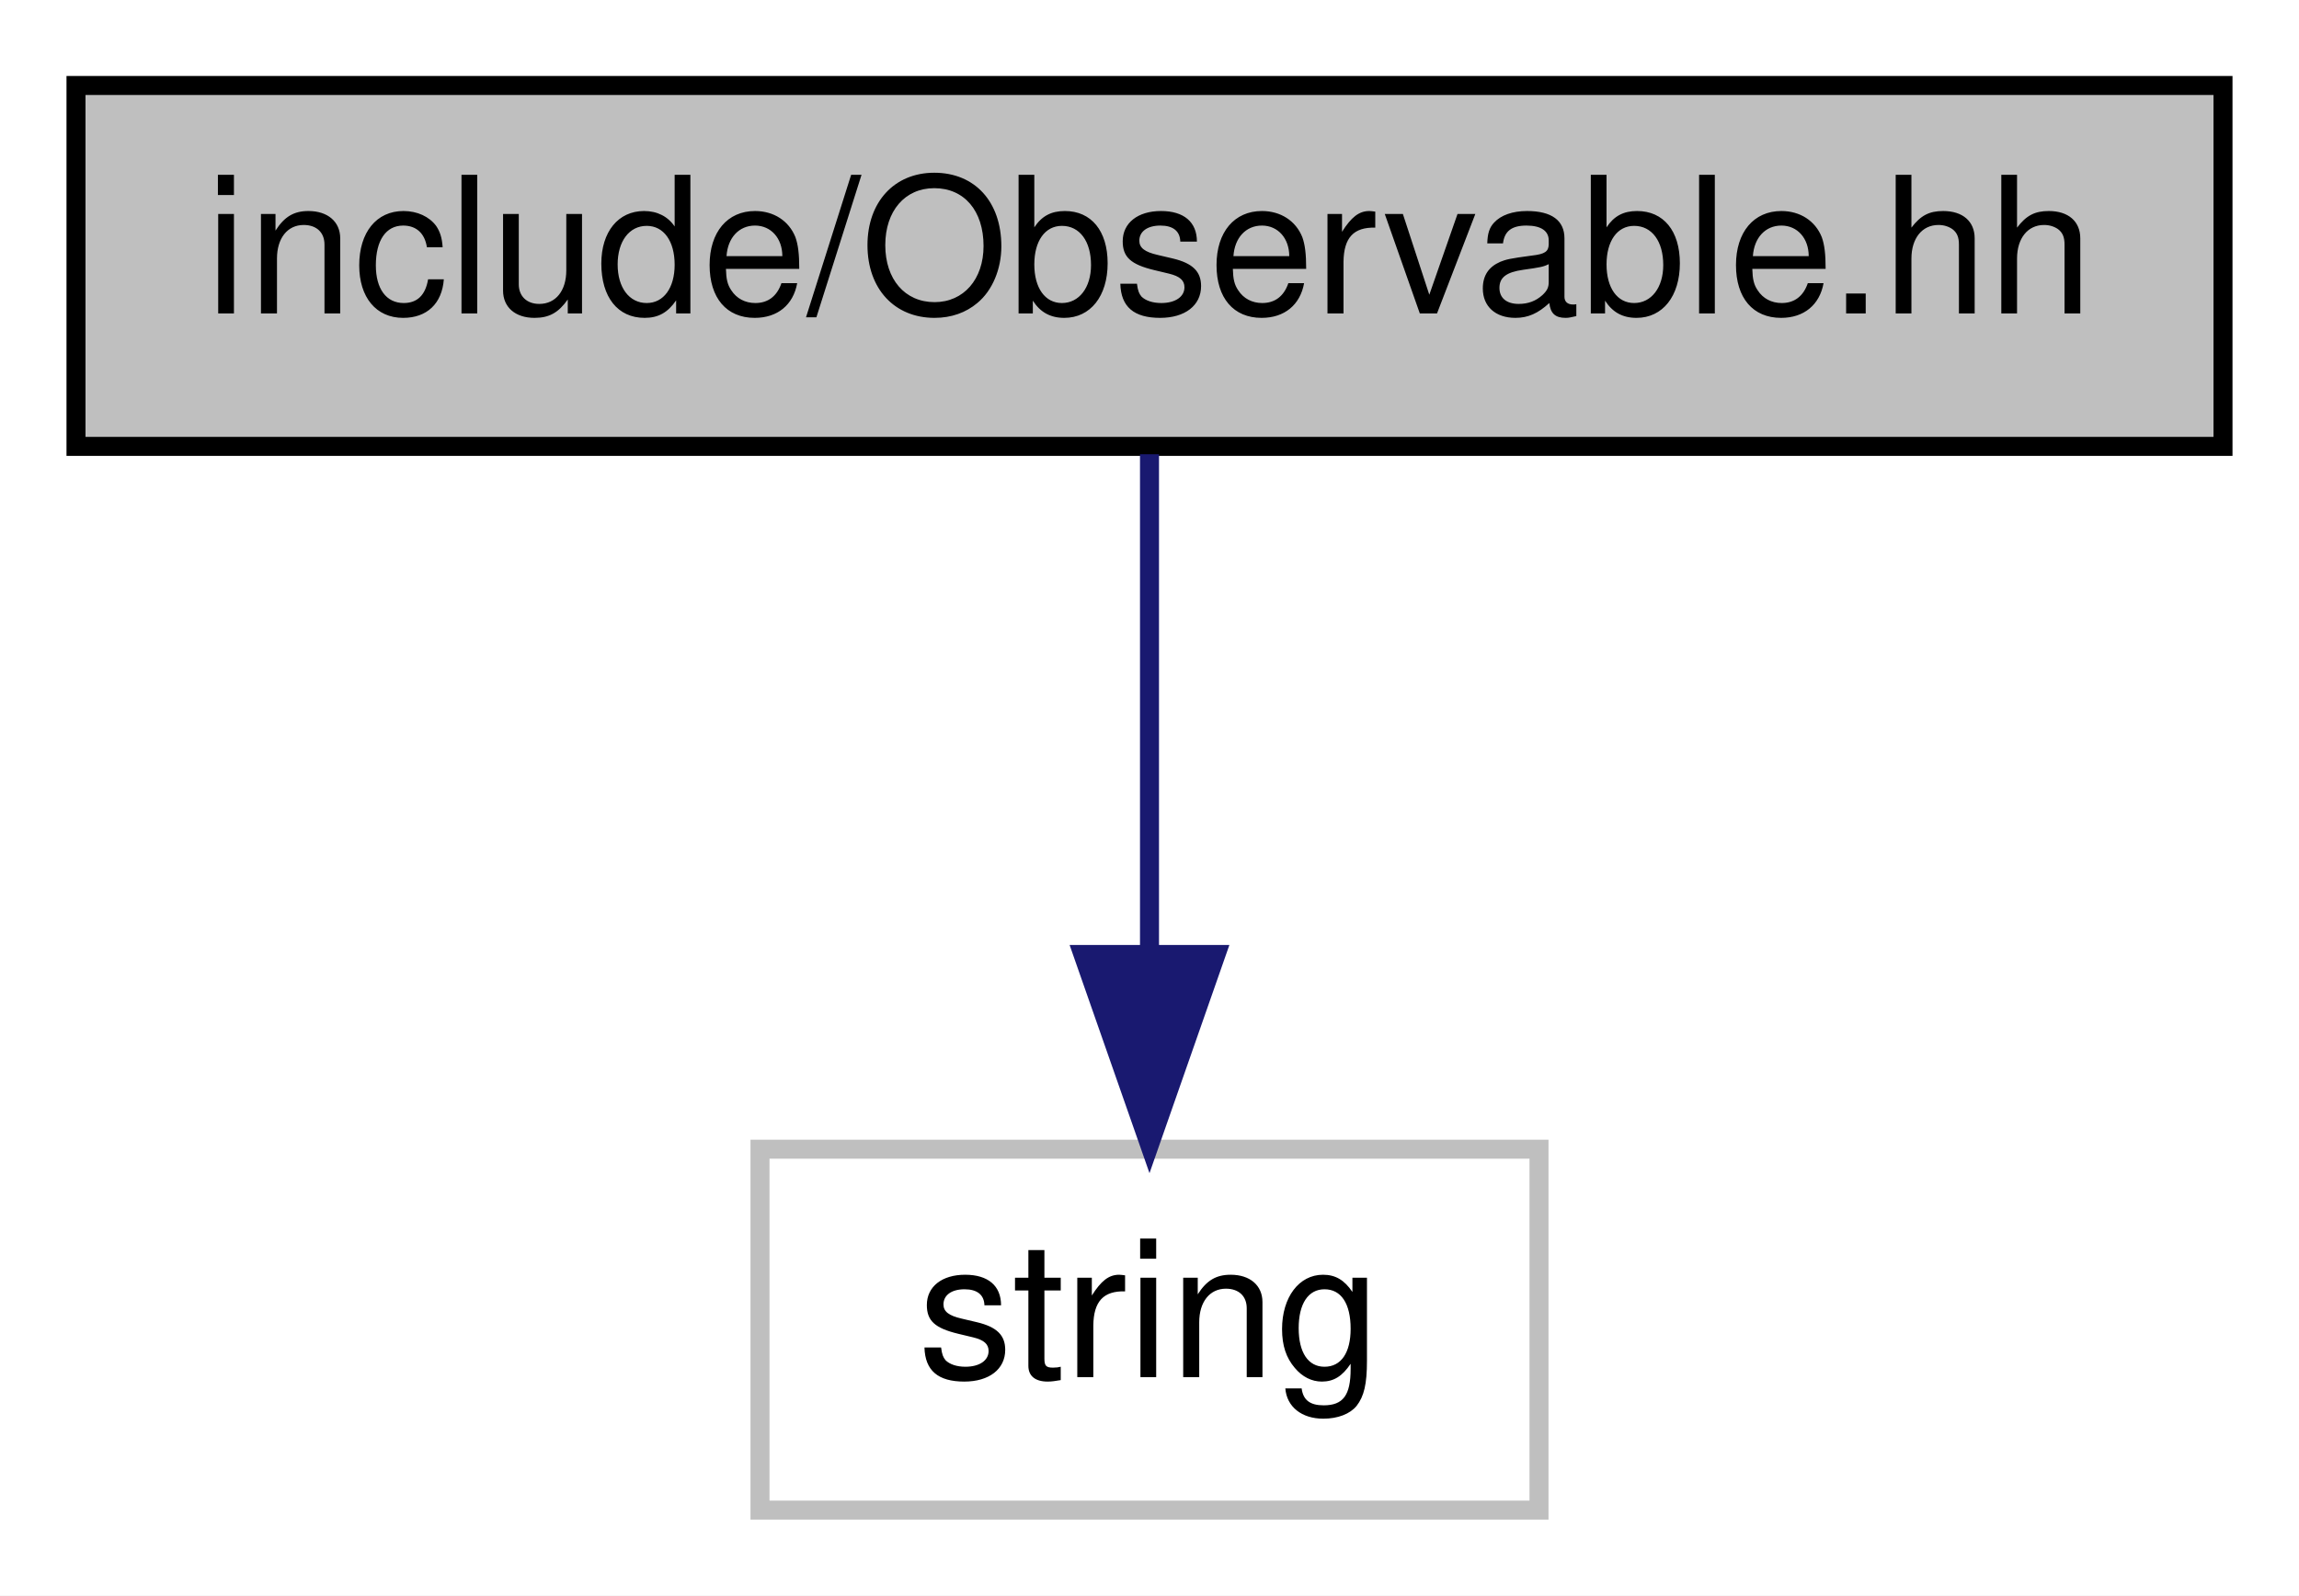
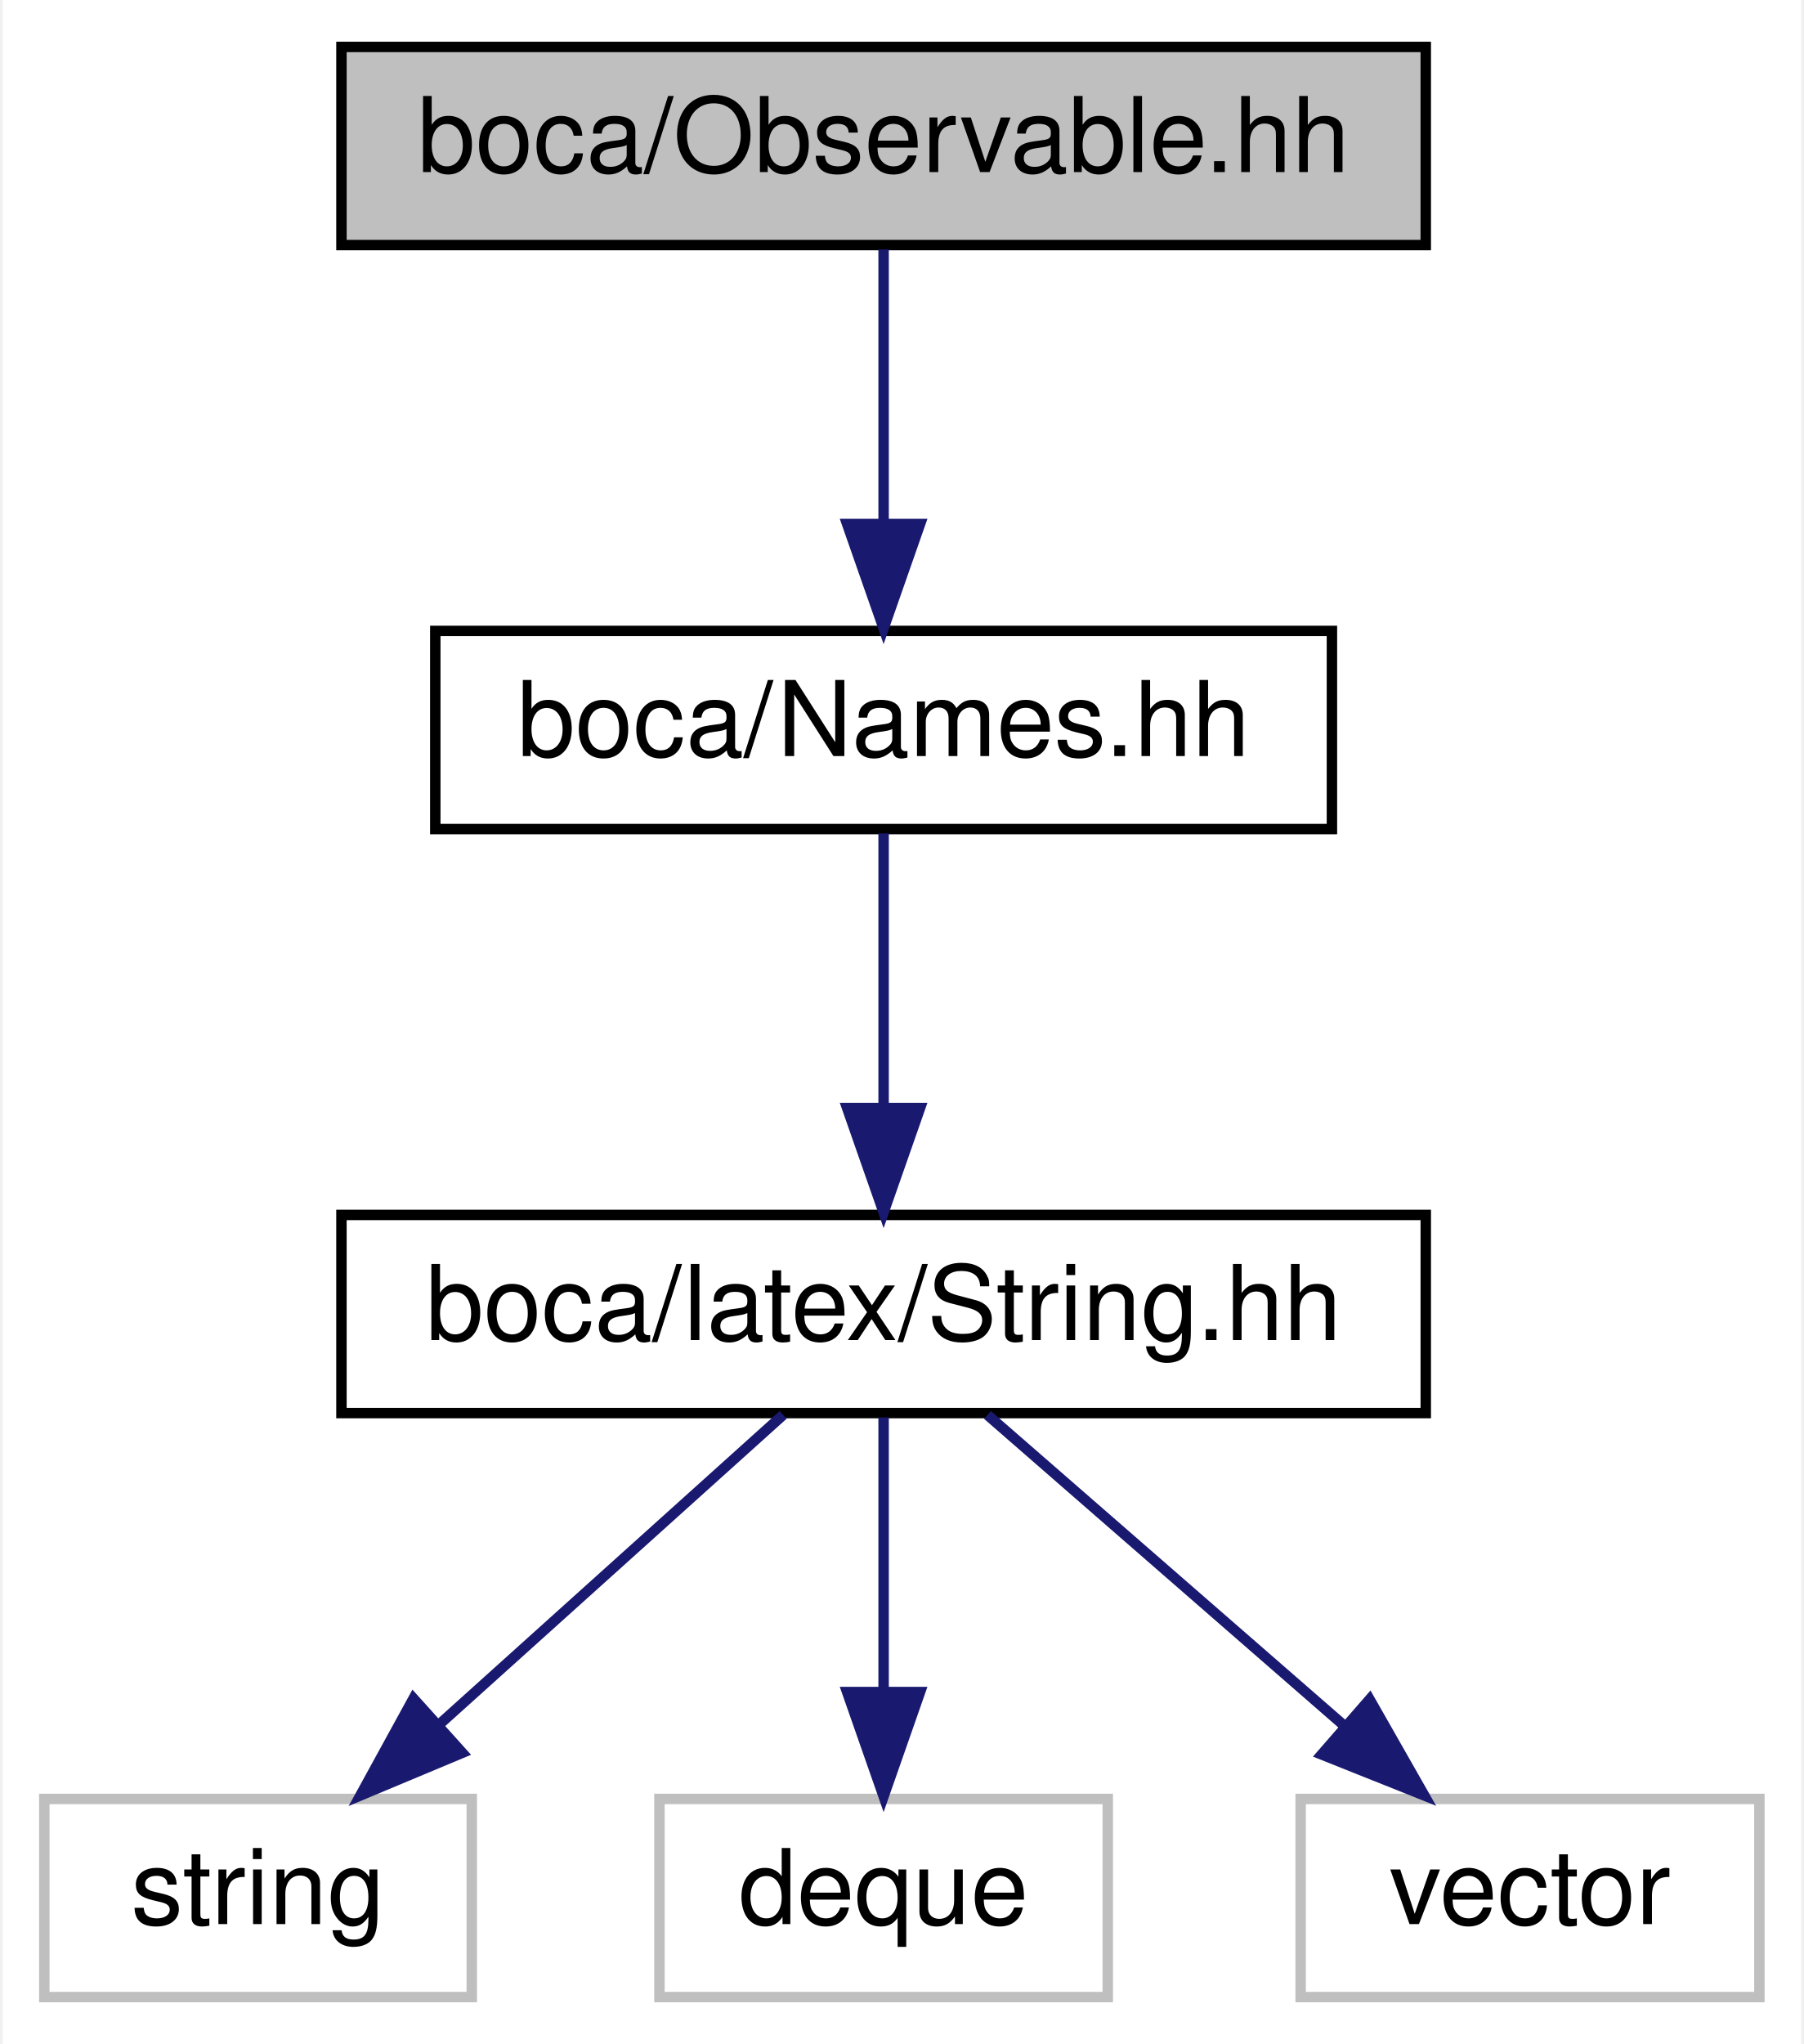
- <svg xmlns="http://www.w3.org/2000/svg" width="121pt" height="84pt" viewBox="0.00 0.00 121.00 84.00">
-   <g id="graph0" class="graph" transform="scale(1 1) rotate(0) translate(4 80)">
-     <polygon fill="white" stroke="none" points="-4,4 -4,-80 117,-80 117,4 -4,4" />
+ <svg xmlns="http://www.w3.org/2000/svg" xmlns:xlink="http://www.w3.org/1999/xlink" width="173pt" height="196pt" viewBox="0.00 0.00 172.50 196.00">
+   <g id="graph0" class="graph" transform="scale(1 1) rotate(0) translate(4 192)">
+     <polygon fill="white" stroke="none" points="-4,4 -4,-192 168.5,-192 168.5,4 -4,4" />
    <g id="node1" class="node">
-       <polygon fill="#bfbfbf" stroke="black" points="0,-56.5 0,-75.5 113,-75.5 113,-56.5 0,-56.5" />
-       <text text-anchor="middle" x="56.5" y="-63.5" font-family="Helvetica,sans-Serif" font-size="10.00">include/Observable.hh</text>
+       <polygon fill="#bfbfbf" stroke="black" points="28.5,-168.5 28.5,-187.5 132.5,-187.5 132.5,-168.5 28.5,-168.5" />
+       <text text-anchor="middle" x="80.5" y="-175.5" font-family="Helvetica,sans-Serif" font-size="10.00">boca/Observable.hh</text>
    </g>
    <g id="node2" class="node">
-       <polygon fill="white" stroke="#bfbfbf" points="36,-0.5 36,-19.5 77,-19.5 77,-0.5 36,-0.5" />
-       <text text-anchor="middle" x="56.5" y="-7.5" font-family="Helvetica,sans-Serif" font-size="10.00">string</text>
+       <g id="a_node2">
+         <a xlink:href="../../d1/d9b/Names_8hh.html" target="_top" xlink:title="boca/Names.hh">
+           <polygon fill="white" stroke="black" points="37.5,-112.5 37.5,-131.5 123.5,-131.5 123.5,-112.5 37.5,-112.5" />
+           <text text-anchor="middle" x="80.5" y="-119.5" font-family="Helvetica,sans-Serif" font-size="10.00">boca/Names.hh</text>
+         </a>
+       </g>
    </g>
    <g id="edge1" class="edge">
-       <path fill="none" stroke="midnightblue" d="M56.5,-56.083C56.5,-49.006 56.5,-38.861 56.5,-29.986" />
-       <polygon fill="midnightblue" stroke="midnightblue" points="60,-29.751 56.5,-19.751 53,-29.751 60,-29.751" />
+       <path fill="none" stroke="midnightblue" d="M80.5,-168.083C80.5,-161.006 80.5,-150.861 80.5,-141.986" />
+       <polygon fill="midnightblue" stroke="midnightblue" points="84,-141.751 80.5,-131.751 77,-141.751 84,-141.751" />
+     </g>
+     <g id="node3" class="node">
+       <g id="a_node3">
+         <a xlink:href="../../dd/deb/String_8hh.html" target="_top" xlink:title="boca/latex/String.hh">
+           <polygon fill="white" stroke="black" points="28.5,-56.5 28.5,-75.5 132.5,-75.5 132.5,-56.5 28.5,-56.5" />
+           <text text-anchor="middle" x="80.5" y="-63.5" font-family="Helvetica,sans-Serif" font-size="10.00">boca/latex/String.hh</text>
+         </a>
+       </g>
+     </g>
+     <g id="edge2" class="edge">
+       <path fill="none" stroke="midnightblue" d="M80.5,-112.083C80.5,-105.006 80.5,-94.861 80.5,-85.987" />
+       <polygon fill="midnightblue" stroke="midnightblue" points="84,-85.751 80.5,-75.751 77,-85.751 84,-85.751" />
+     </g>
+     <g id="node4" class="node">
+       <polygon fill="white" stroke="#bfbfbf" points="0,-0.5 0,-19.5 41,-19.5 41,-0.5 0,-0.5" />
+       <text text-anchor="middle" x="20.5" y="-7.5" font-family="Helvetica,sans-Serif" font-size="10.00">string</text>
+     </g>
+     <g id="edge3" class="edge">
+       <path fill="none" stroke="midnightblue" d="M70.86,-56.324C61.99,-48.341 48.625,-36.313 37.892,-26.653" />
+       <polygon fill="midnightblue" stroke="midnightblue" points="40.09,-23.922 30.315,-19.834 35.407,-29.125 40.09,-23.922" />
+     </g>
+     <g id="node5" class="node">
+       <polygon fill="white" stroke="#bfbfbf" points="59,-0.5 59,-19.5 102,-19.5 102,-0.5 59,-0.5" />
+       <text text-anchor="middle" x="80.5" y="-7.5" font-family="Helvetica,sans-Serif" font-size="10.00">deque</text>
+     </g>
+     <g id="edge4" class="edge">
+       <path fill="none" stroke="midnightblue" d="M80.5,-56.083C80.5,-49.006 80.5,-38.861 80.5,-29.986" />
+       <polygon fill="midnightblue" stroke="midnightblue" points="84,-29.751 80.5,-19.751 77,-29.751 84,-29.751" />
+     </g>
+     <g id="node6" class="node">
+       <polygon fill="white" stroke="#bfbfbf" points="120.5,-0.5 120.5,-19.5 164.5,-19.5 164.5,-0.5 120.5,-0.5" />
+       <text text-anchor="middle" x="142.5" y="-7.5" font-family="Helvetica,sans-Serif" font-size="10.00">vector</text>
+     </g>
+     <g id="edge5" class="edge">
+       <path fill="none" stroke="midnightblue" d="M90.461,-56.324C99.627,-48.341 113.437,-36.313 124.528,-26.653" />
+       <polygon fill="midnightblue" stroke="midnightblue" points="127.115,-29.041 132.357,-19.834 122.518,-23.762 127.115,-29.041" />
    </g>
  </g>
</svg>
